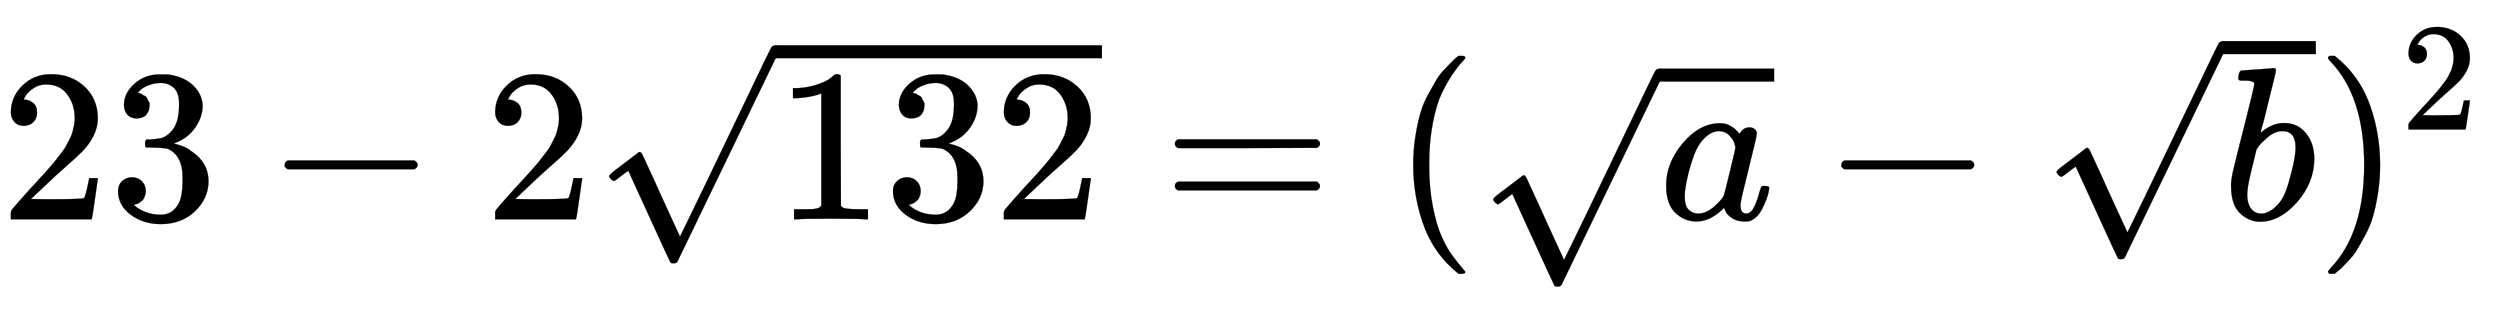
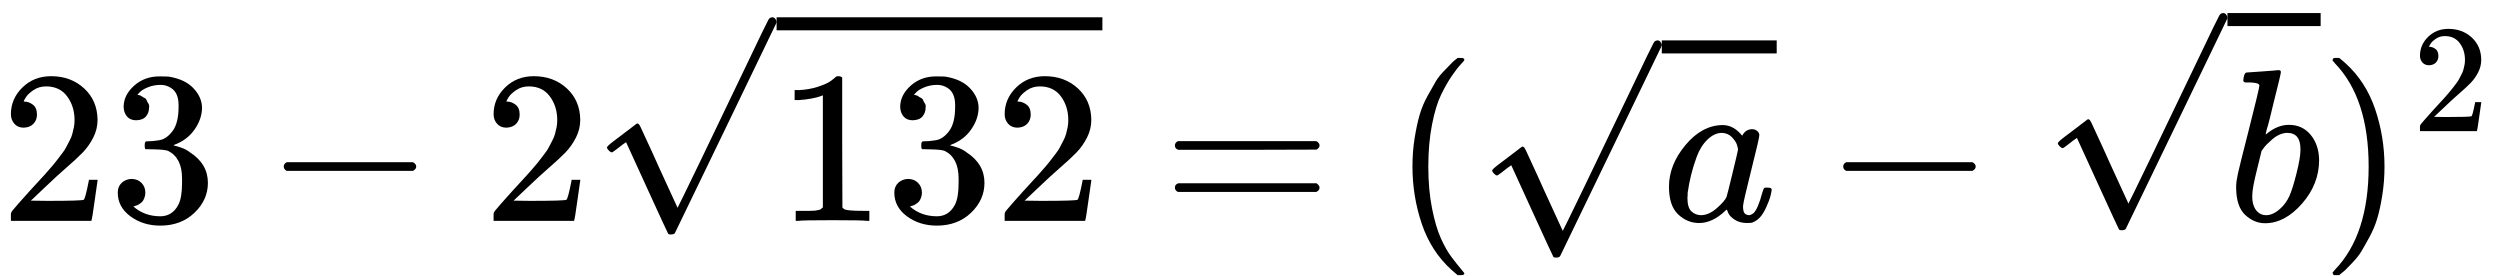
- <svg xmlns="http://www.w3.org/2000/svg" xmlns:xlink="http://www.w3.org/1999/xlink" width="26.653ex" height="3.343ex" style="vertical-align: -1.005ex;" viewBox="0 -1006.6 11475.4 1439.2" role="img" focusable="false" aria-labelledby="MathJax-SVG-1-Title">
-   <defs aria-hidden="true">
-     <path stroke-width="1" id="E1-MJMAIN-32" d="M109 429Q82 429 66 447T50 491Q50 562 103 614T235 666Q326 666 387 610T449 465Q449 422 429 383T381 315T301 241Q265 210 201 149L142 93L218 92Q375 92 385 97Q392 99 409 186V189H449V186Q448 183 436 95T421 3V0H50V19V31Q50 38 56 46T86 81Q115 113 136 137Q145 147 170 174T204 211T233 244T261 278T284 308T305 340T320 369T333 401T340 431T343 464Q343 527 309 573T212 619Q179 619 154 602T119 569T109 550Q109 549 114 549Q132 549 151 535T170 489Q170 464 154 447T109 429Z" />
-     <path stroke-width="1" id="E1-MJMAIN-33" d="M127 463Q100 463 85 480T69 524Q69 579 117 622T233 665Q268 665 277 664Q351 652 390 611T430 522Q430 470 396 421T302 350L299 348Q299 347 308 345T337 336T375 315Q457 262 457 175Q457 96 395 37T238 -22Q158 -22 100 21T42 130Q42 158 60 175T105 193Q133 193 151 175T169 130Q169 119 166 110T159 94T148 82T136 74T126 70T118 67L114 66Q165 21 238 21Q293 21 321 74Q338 107 338 175V195Q338 290 274 322Q259 328 213 329L171 330L168 332Q166 335 166 348Q166 366 174 366Q202 366 232 371Q266 376 294 413T322 525V533Q322 590 287 612Q265 626 240 626Q208 626 181 615T143 592T132 580H135Q138 579 143 578T153 573T165 566T175 555T183 540T186 520Q186 498 172 481T127 463Z" />
-     <path stroke-width="1" id="E1-MJMAIN-2212" d="M84 237T84 250T98 270H679Q694 262 694 250T679 230H98Q84 237 84 250Z" />
-     <path stroke-width="1" id="E1-MJMAIN-31" d="M213 578L200 573Q186 568 160 563T102 556H83V602H102Q149 604 189 617T245 641T273 663Q275 666 285 666Q294 666 302 660V361L303 61Q310 54 315 52T339 48T401 46H427V0H416Q395 3 257 3Q121 3 100 0H88V46H114Q136 46 152 46T177 47T193 50T201 52T207 57T213 61V578Z" />
-     <path stroke-width="1" id="E1-MJMAIN-221A" d="M95 178Q89 178 81 186T72 200T103 230T169 280T207 309Q209 311 212 311H213Q219 311 227 294T281 177Q300 134 312 108L397 -77Q398 -77 501 136T707 565T814 786Q820 800 834 800Q841 800 846 794T853 782V776L620 293L385 -193Q381 -200 366 -200Q357 -200 354 -197Q352 -195 256 15L160 225L144 214Q129 202 113 190T95 178Z" />
-     <path stroke-width="1" id="E1-MJMAIN-3D" d="M56 347Q56 360 70 367H707Q722 359 722 347Q722 336 708 328L390 327H72Q56 332 56 347ZM56 153Q56 168 72 173H708Q722 163 722 153Q722 140 707 133H70Q56 140 56 153Z" />
-     <path stroke-width="1" id="E1-MJMAIN-28" d="M94 250Q94 319 104 381T127 488T164 576T202 643T244 695T277 729T302 750H315H319Q333 750 333 741Q333 738 316 720T275 667T226 581T184 443T167 250T184 58T225 -81T274 -167T316 -220T333 -241Q333 -250 318 -250H315H302L274 -226Q180 -141 137 -14T94 250Z" />
-     <path stroke-width="1" id="E1-MJMATHI-61" d="M33 157Q33 258 109 349T280 441Q331 441 370 392Q386 422 416 422Q429 422 439 414T449 394Q449 381 412 234T374 68Q374 43 381 35T402 26Q411 27 422 35Q443 55 463 131Q469 151 473 152Q475 153 483 153H487Q506 153 506 144Q506 138 501 117T481 63T449 13Q436 0 417 -8Q409 -10 393 -10Q359 -10 336 5T306 36L300 51Q299 52 296 50Q294 48 292 46Q233 -10 172 -10Q117 -10 75 30T33 157ZM351 328Q351 334 346 350T323 385T277 405Q242 405 210 374T160 293Q131 214 119 129Q119 126 119 118T118 106Q118 61 136 44T179 26Q217 26 254 59T298 110Q300 114 325 217T351 328Z" />
-     <path stroke-width="1" id="E1-MJMATHI-62" d="M73 647Q73 657 77 670T89 683Q90 683 161 688T234 694Q246 694 246 685T212 542Q204 508 195 472T180 418L176 399Q176 396 182 402Q231 442 283 442Q345 442 383 396T422 280Q422 169 343 79T173 -11Q123 -11 82 27T40 150V159Q40 180 48 217T97 414Q147 611 147 623T109 637Q104 637 101 637H96Q86 637 83 637T76 640T73 647ZM336 325V331Q336 405 275 405Q258 405 240 397T207 376T181 352T163 330L157 322L136 236Q114 150 114 114Q114 66 138 42Q154 26 178 26Q211 26 245 58Q270 81 285 114T318 219Q336 291 336 325Z" />
-     <path stroke-width="1" id="E1-MJMAIN-29" d="M60 749L64 750Q69 750 74 750H86L114 726Q208 641 251 514T294 250Q294 182 284 119T261 12T224 -76T186 -143T145 -194T113 -227T90 -246Q87 -249 86 -250H74Q66 -250 63 -250T58 -247T55 -238Q56 -237 66 -225Q221 -64 221 250T66 725Q56 737 55 738Q55 746 60 749Z" />
-   </defs>
-   <g stroke="currentColor" fill="currentColor" stroke-width="0" transform="matrix(1 0 0 -1 0 0)" aria-hidden="true">
-     <use xlink:href="#E1-MJMAIN-32" />
-     <use xlink:href="#E1-MJMAIN-33" x="500" y="0" />
-     <use xlink:href="#E1-MJMAIN-2212" x="1223" y="0" />
-     <use xlink:href="#E1-MJMAIN-32" x="2223" y="0" />
-     <g transform="translate(2724,0)">
-       <use xlink:href="#E1-MJMAIN-221A" x="0" y="-2" />
-       <rect stroke="none" width="1501" height="60" x="833" y="739" />
-       <g transform="translate(833,0)">
-         <use xlink:href="#E1-MJMAIN-31" />
-         <use xlink:href="#E1-MJMAIN-33" x="500" y="0" />
-         <use xlink:href="#E1-MJMAIN-32" x="1001" y="0" />
+ <svg xmlns="http://www.w3.org/2000/svg" style="vertical-align: -0.566ex;" width="26.041ex" height="2.866ex" role="img" focusable="false" viewBox="0 -1016.8 11510 1266.8">
+   <g stroke="currentColor" fill="currentColor" stroke-width="0" transform="scale(1,-1)">
+     <g data-mml-node="math">
+       <g data-mml-node="mn">
+         <path data-c="32" d="M109 429Q82 429 66 447T50 491Q50 562 103 614T235 666Q326 666 387 610T449 465Q449 422 429 383T381 315T301 241Q265 210 201 149L142 93L218 92Q375 92 385 97Q392 99 409 186V189H449V186Q448 183 436 95T421 3V0H50V19V31Q50 38 56 46T86 81Q115 113 136 137Q145 147 170 174T204 211T233 244T261 278T284 308T305 340T320 369T333 401T340 431T343 464Q343 527 309 573T212 619Q179 619 154 602T119 569T109 550Q109 549 114 549Q132 549 151 535T170 489Q170 464 154 447T109 429Z" />
+         <path data-c="33" d="M127 463Q100 463 85 480T69 524Q69 579 117 622T233 665Q268 665 277 664Q351 652 390 611T430 522Q430 470 396 421T302 350L299 348Q299 347 308 345T337 336T375 315Q457 262 457 175Q457 96 395 37T238 -22Q158 -22 100 21T42 130Q42 158 60 175T105 193Q133 193 151 175T169 130Q169 119 166 110T159 94T148 82T136 74T126 70T118 67L114 66Q165 21 238 21Q293 21 321 74Q338 107 338 175V195Q338 290 274 322Q259 328 213 329L171 330L168 332Q166 335 166 348Q166 366 174 366Q202 366 232 371Q266 376 294 413T322 525V533Q322 590 287 612Q265 626 240 626Q208 626 181 615T143 592T132 580H135Q138 579 143 578T153 573T165 566T175 555T183 540T186 520Q186 498 172 481T127 463Z" transform="translate(500,0)" />
      </g>
-     </g>
-     <use xlink:href="#E1-MJMAIN-3D" x="5337" y="0" />
-     <use xlink:href="#E1-MJMAIN-28" x="6393" y="0" />
-     <g transform="translate(6782,0)">
-       <use xlink:href="#E1-MJMAIN-221A" x="0" y="-109" />
-       <rect stroke="none" width="529" height="60" x="833" y="632" />
-       <use xlink:href="#E1-MJMATHI-61" x="833" y="0" />
-     </g>
-     <use xlink:href="#E1-MJMAIN-2212" x="8368" y="0" />
-     <g transform="translate(9368,0)">
-       <use xlink:href="#E1-MJMAIN-221A" x="0" y="17" />
-       <rect stroke="none" width="429" height="60" x="833" y="758" />
-       <use xlink:href="#E1-MJMATHI-62" x="833" y="0" />
-     </g>
-     <g transform="translate(10631,0)">
-       <use xlink:href="#E1-MJMAIN-29" x="0" y="0" />
-       <use transform="scale(0.707)" xlink:href="#E1-MJMAIN-32" x="550" y="583" />
+       <g data-mml-node="mo" transform="translate(1222.2,0)">
+         <path data-c="2212" d="M84 237T84 250T98 270H679Q694 262 694 250T679 230H98Q84 237 84 250Z" />
+       </g>
+       <g data-mml-node="mn" transform="translate(2222.4,0)">
+         <path data-c="32" d="M109 429Q82 429 66 447T50 491Q50 562 103 614T235 666Q326 666 387 610T449 465Q449 422 429 383T381 315T301 241Q265 210 201 149L142 93L218 92Q375 92 385 97Q392 99 409 186V189H449V186Q448 183 436 95T421 3V0H50V19V31Q50 38 56 46T86 81Q115 113 136 137Q145 147 170 174T204 211T233 244T261 278T284 308T305 340T320 369T333 401T340 431T343 464Q343 527 309 573T212 619Q179 619 154 602T119 569T109 550Q109 549 114 549Q132 549 151 535T170 489Q170 464 154 447T109 429Z" />
+       </g>
+       <g data-mml-node="msqrt" transform="translate(2722.4,0)">
+         <g transform="translate(853,0)">
+           <g data-mml-node="mn">
+             <path data-c="31" d="M213 578L200 573Q186 568 160 563T102 556H83V602H102Q149 604 189 617T245 641T273 663Q275 666 285 666Q294 666 302 660V361L303 61Q310 54 315 52T339 48T401 46H427V0H416Q395 3 257 3Q121 3 100 0H88V46H114Q136 46 152 46T177 47T193 50T201 52T207 57T213 61V578Z" />
+             <path data-c="33" d="M127 463Q100 463 85 480T69 524Q69 579 117 622T233 665Q268 665 277 664Q351 652 390 611T430 522Q430 470 396 421T302 350L299 348Q299 347 308 345T337 336T375 315Q457 262 457 175Q457 96 395 37T238 -22Q158 -22 100 21T42 130Q42 158 60 175T105 193Q133 193 151 175T169 130Q169 119 166 110T159 94T148 82T136 74T126 70T118 67L114 66Q165 21 238 21Q293 21 321 74Q338 107 338 175V195Q338 290 274 322Q259 328 213 329L171 330L168 332Q166 335 166 348Q166 366 174 366Q202 366 232 371Q266 376 294 413T322 525V533Q322 590 287 612Q265 626 240 626Q208 626 181 615T143 592T132 580H135Q138 579 143 578T153 573T165 566T175 555T183 540T186 520Q186 498 172 481T127 463Z" transform="translate(500,0)" />
+             <path data-c="32" d="M109 429Q82 429 66 447T50 491Q50 562 103 614T235 666Q326 666 387 610T449 465Q449 422 429 383T381 315T301 241Q265 210 201 149L142 93L218 92Q375 92 385 97Q392 99 409 186V189H449V186Q448 183 436 95T421 3V0H50V19V31Q50 38 56 46T86 81Q115 113 136 137Q145 147 170 174T204 211T233 244T261 278T284 308T305 340T320 369T333 401T340 431T343 464Q343 527 309 573T212 619Q179 619 154 602T119 569T109 550Q109 549 114 549Q132 549 151 535T170 489Q170 464 154 447T109 429Z" transform="translate(1000,0)" />
+           </g>
+         </g>
+         <g data-mml-node="mo" transform="translate(0,137.2)">
+           <path data-c="221A" d="M95 178Q89 178 81 186T72 200T103 230T169 280T207 309Q209 311 212 311H213Q219 311 227 294T281 177Q300 134 312 108L397 -77Q398 -77 501 136T707 565T814 786Q820 800 834 800Q841 800 846 794T853 782V776L620 293L385 -193Q381 -200 366 -200Q357 -200 354 -197Q352 -195 256 15L160 225L144 214Q129 202 113 190T95 178Z" />
+         </g>
+         <rect width="1500" height="60" x="853" y="877.2" />
+       </g>
+       <g data-mml-node="mo" transform="translate(5353.2,0)">
+         <path data-c="3D" d="M56 347Q56 360 70 367H707Q722 359 722 347Q722 336 708 328L390 327H72Q56 332 56 347ZM56 153Q56 168 72 173H708Q722 163 722 153Q722 140 707 133H70Q56 140 56 153Z" />
+       </g>
+       <g data-mml-node="mo" transform="translate(6409,0)">
+         <path data-c="28" d="M94 250Q94 319 104 381T127 488T164 576T202 643T244 695T277 729T302 750H315H319Q333 750 333 741Q333 738 316 720T275 667T226 581T184 443T167 250T184 58T225 -81T274 -167T316 -220T333 -241Q333 -250 318 -250H315H302L274 -226Q180 -141 137 -14T94 250Z" />
+       </g>
+       <g data-mml-node="msqrt" transform="translate(6798,0)">
+         <g transform="translate(853,0)">
+           <g data-mml-node="mi">
+             <path data-c="1D44E" d="M33 157Q33 258 109 349T280 441Q331 441 370 392Q386 422 416 422Q429 422 439 414T449 394Q449 381 412 234T374 68Q374 43 381 35T402 26Q411 27 422 35Q443 55 463 131Q469 151 473 152Q475 153 483 153H487Q506 153 506 144Q506 138 501 117T481 63T449 13Q436 0 417 -8Q409 -10 393 -10Q359 -10 336 5T306 36L300 51Q299 52 296 50Q294 48 292 46Q233 -10 172 -10Q117 -10 75 30T33 157ZM351 328Q351 334 346 350T323 385T277 405Q242 405 210 374T160 293Q131 214 119 129Q119 126 119 118T118 106Q118 61 136 44T179 26Q217 26 254 59T298 110Q300 114 325 217T351 328Z" />
+           </g>
+         </g>
+         <g data-mml-node="mo" transform="translate(0,30.8)">
+           <path data-c="221A" d="M95 178Q89 178 81 186T72 200T103 230T169 280T207 309Q209 311 212 311H213Q219 311 227 294T281 177Q300 134 312 108L397 -77Q398 -77 501 136T707 565T814 786Q820 800 834 800Q841 800 846 794T853 782V776L620 293L385 -193Q381 -200 366 -200Q357 -200 354 -197Q352 -195 256 15L160 225L144 214Q129 202 113 190T95 178Z" />
+         </g>
+         <rect width="529" height="60" x="853" y="770.8" />
+       </g>
+       <g data-mml-node="mo" transform="translate(8402.2,0)">
+         <path data-c="2212" d="M84 237T84 250T98 270H679Q694 262 694 250T679 230H98Q84 237 84 250Z" />
+       </g>
+       <g data-mml-node="msqrt" transform="translate(9402.4,0)">
+         <g transform="translate(853,0)">
+           <g data-mml-node="mi">
+             <path data-c="1D44F" d="M73 647Q73 657 77 670T89 683Q90 683 161 688T234 694Q246 694 246 685T212 542Q204 508 195 472T180 418L176 399Q176 396 182 402Q231 442 283 442Q345 442 383 396T422 280Q422 169 343 79T173 -11Q123 -11 82 27T40 150V159Q40 180 48 217T97 414Q147 611 147 623T109 637Q104 637 101 637H96Q86 637 83 637T76 640T73 647ZM336 325V331Q336 405 275 405Q258 405 240 397T207 376T181 352T163 330L157 322L136 236Q114 150 114 114Q114 66 138 42Q154 26 178 26Q211 26 245 58Q270 81 285 114T318 219Q336 291 336 325Z" />
+           </g>
+         </g>
+         <g data-mml-node="mo" transform="translate(0,156.7)">
+           <path data-c="221A" d="M95 178Q89 178 81 186T72 200T103 230T169 280T207 309Q209 311 212 311H213Q219 311 227 294T281 177Q300 134 312 108L397 -77Q398 -77 501 136T707 565T814 786Q820 800 834 800Q841 800 846 794T853 782V776L620 293L385 -193Q381 -200 366 -200Q357 -200 354 -197Q352 -195 256 15L160 225L144 214Q129 202 113 190T95 178Z" />
+         </g>
+         <rect width="429" height="60" x="853" y="896.7" />
+       </g>
+       <g data-mml-node="msup" transform="translate(10684.4,0)">
+         <g data-mml-node="mo">
+           <path data-c="29" d="M60 749L64 750Q69 750 74 750H86L114 726Q208 641 251 514T294 250Q294 182 284 119T261 12T224 -76T186 -143T145 -194T113 -227T90 -246Q87 -249 86 -250H74Q66 -250 63 -250T58 -247T55 -238Q56 -237 66 -225Q221 -64 221 250T66 725Q56 737 55 738Q55 746 60 749Z" />
+         </g>
+         <g data-mml-node="mn" transform="translate(422,413) scale(0.707)">
+           <path data-c="32" d="M109 429Q82 429 66 447T50 491Q50 562 103 614T235 666Q326 666 387 610T449 465Q449 422 429 383T381 315T301 241Q265 210 201 149L142 93L218 92Q375 92 385 97Q392 99 409 186V189H449V186Q448 183 436 95T421 3V0H50V19V31Q50 38 56 46T86 81Q115 113 136 137Q145 147 170 174T204 211T233 244T261 278T284 308T305 340T320 369T333 401T340 431T343 464Q343 527 309 573T212 619Q179 619 154 602T119 569T109 550Q109 549 114 549Q132 549 151 535T170 489Q170 464 154 447T109 429Z" />
+         </g>
+       </g>
    </g>
  </g>
</svg>
